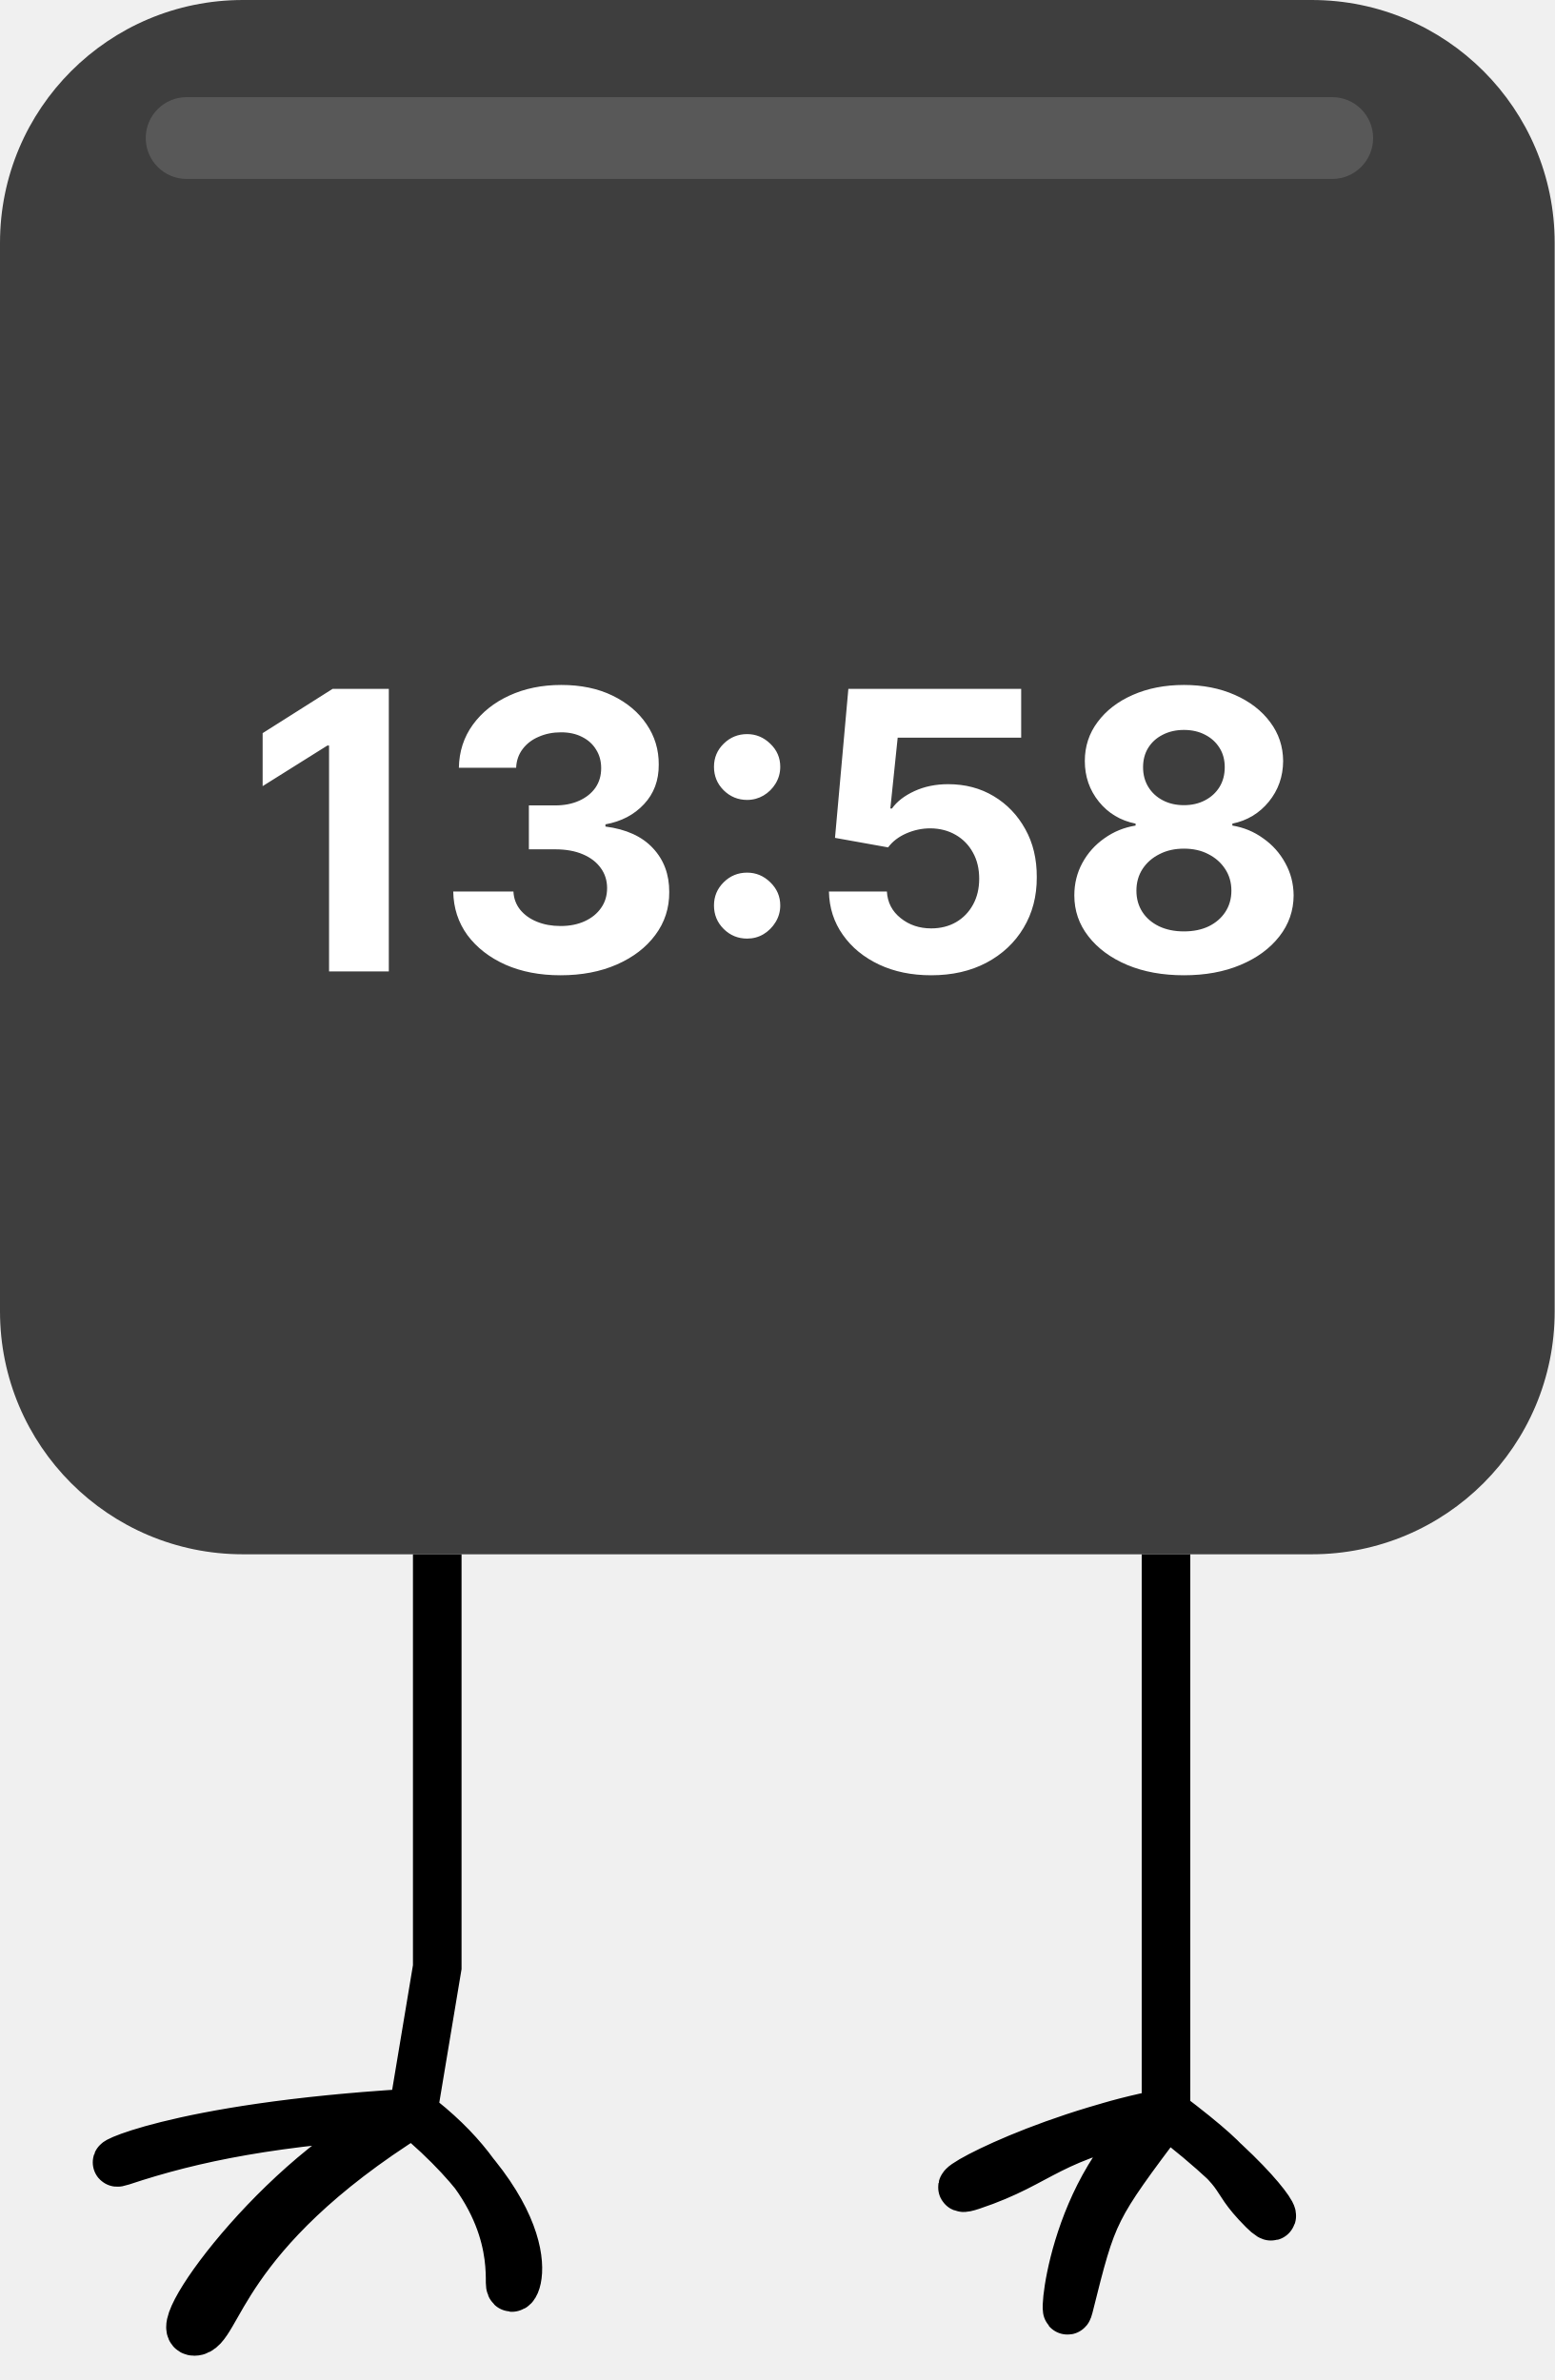
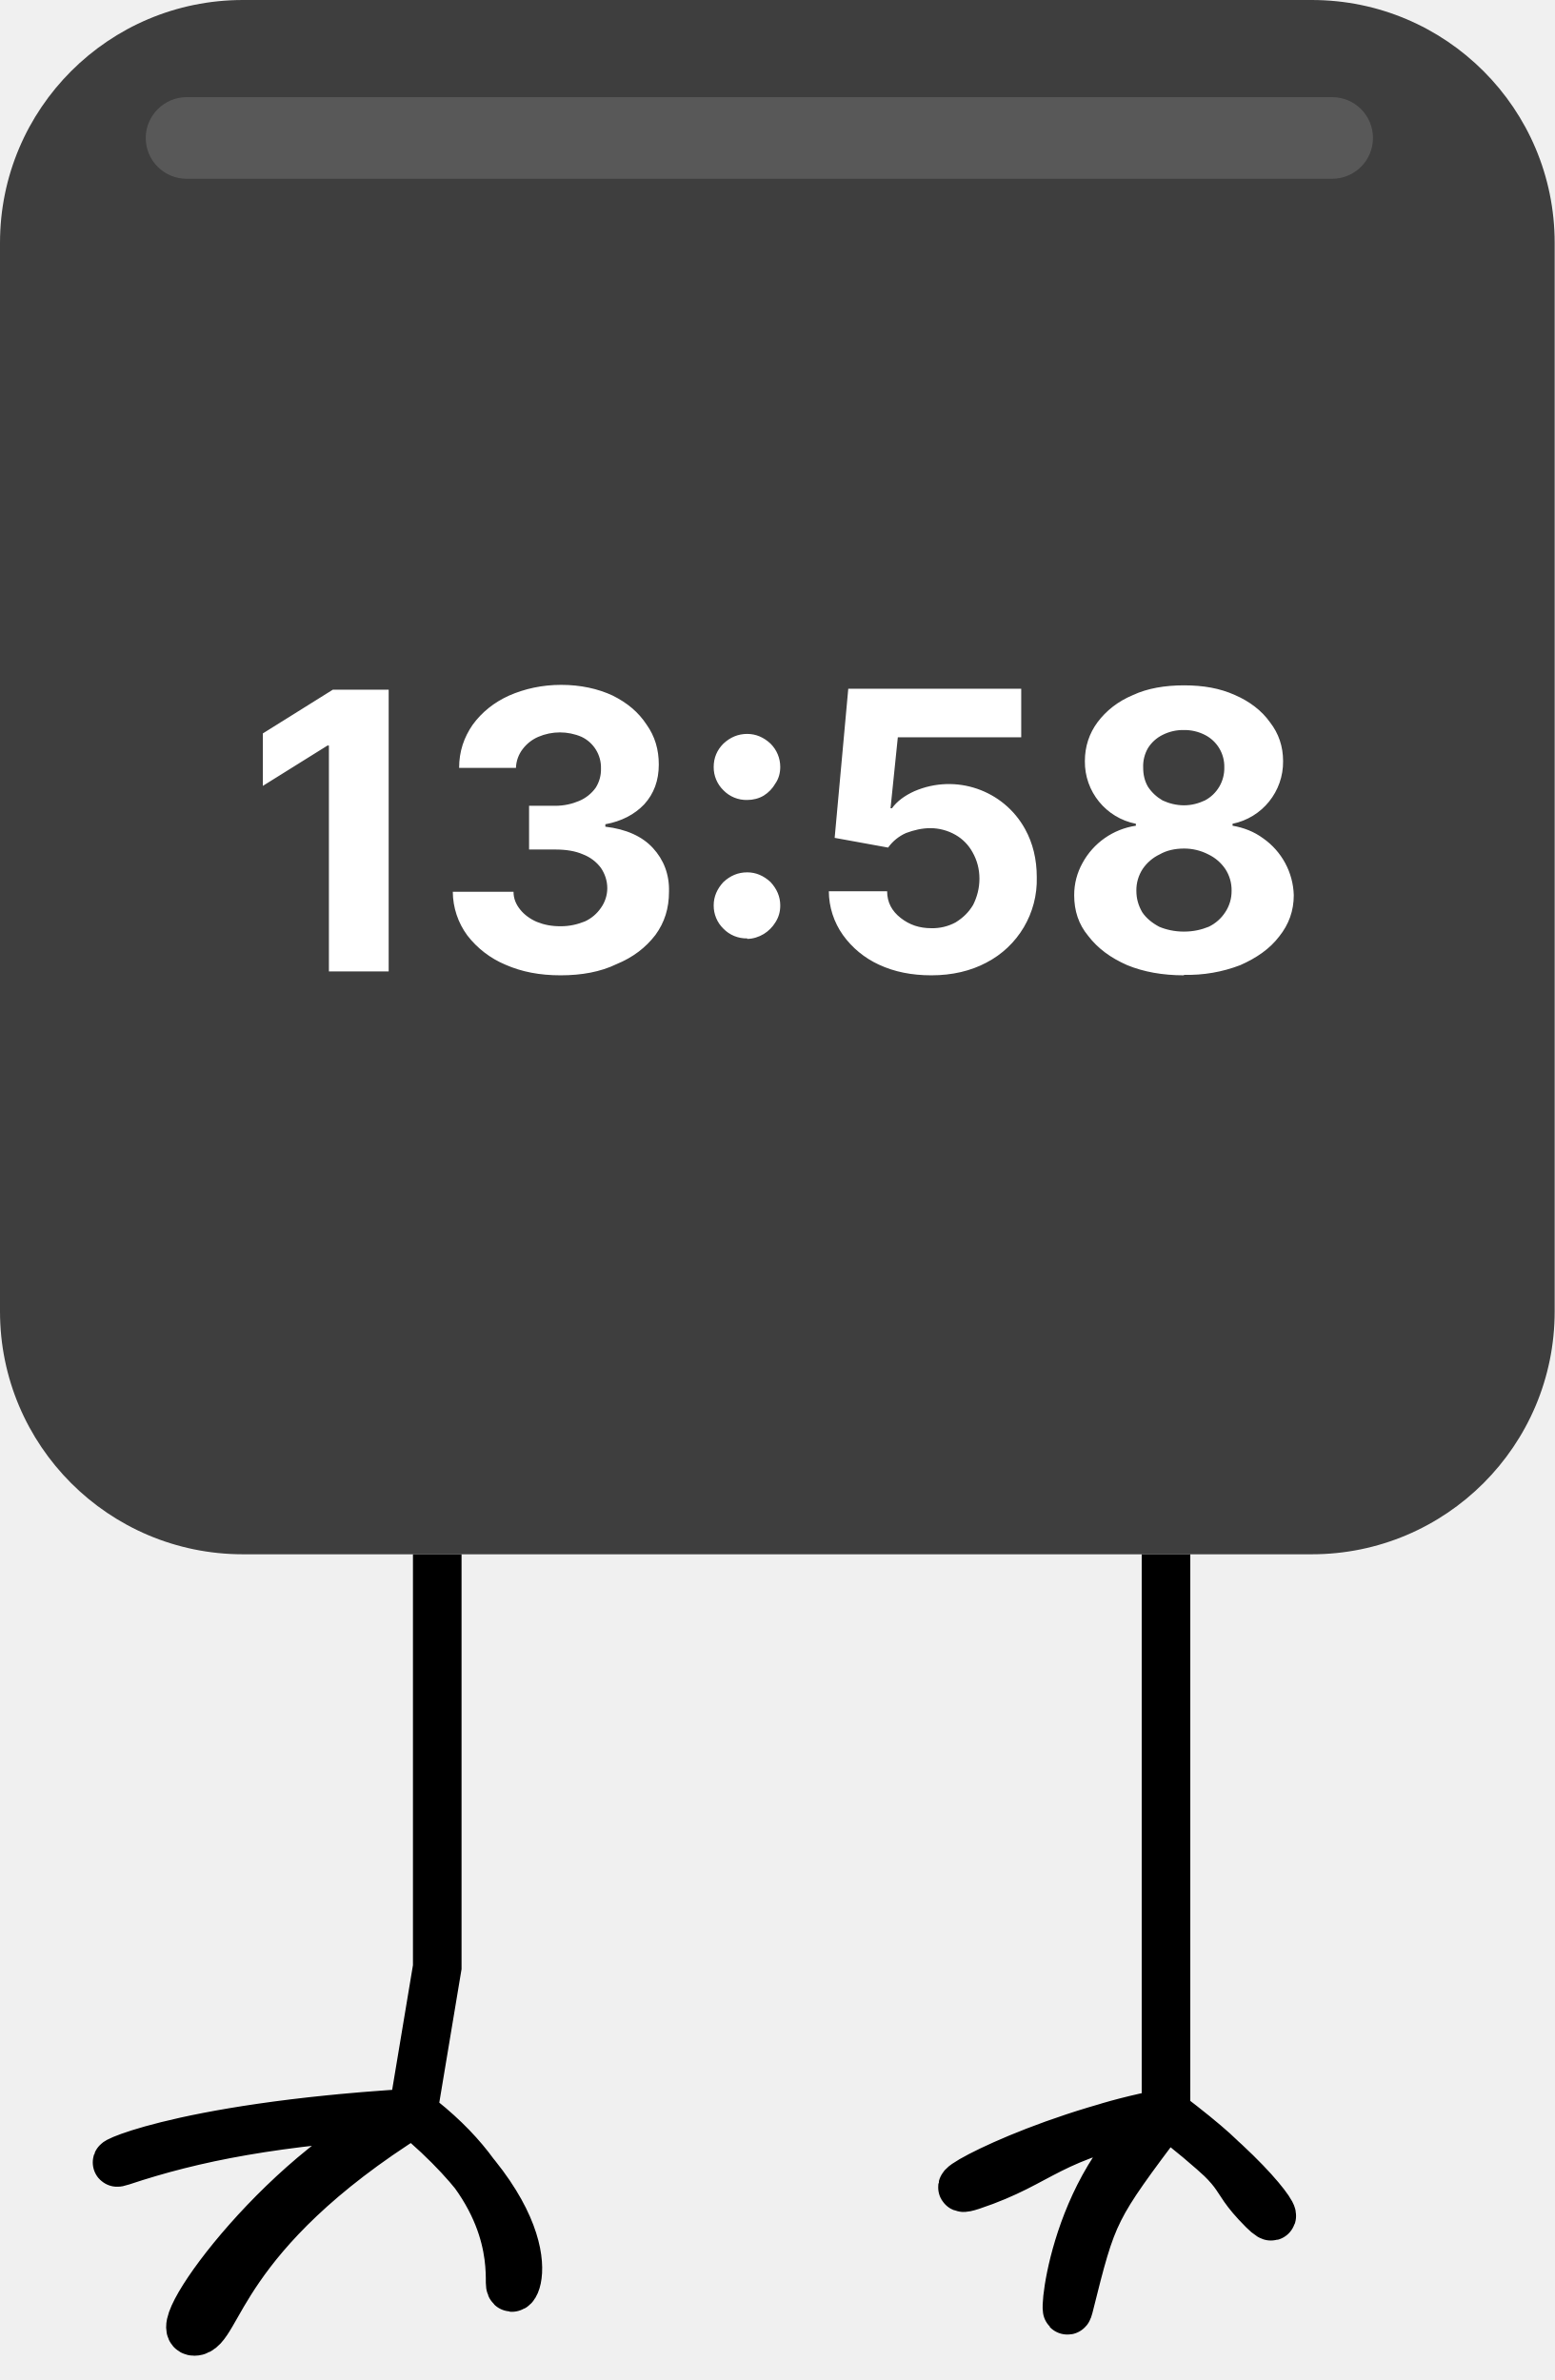
- <svg xmlns="http://www.w3.org/2000/svg" width="32" height="49" viewBox="0 0 32 49" fill="none">
-   <rect width="32" height="32" rx="5" fill="black" fill-opacity="0.74" />
-   <path d="M8.003 14.182V20H6.773V15.349H6.739L5.406 16.185V15.094L6.847 14.182H8.003ZM11.536 20.079C11.112 20.079 10.734 20.007 10.403 19.861C10.073 19.713 9.813 19.51 9.621 19.253C9.432 18.993 9.335 18.694 9.329 18.355H10.568C10.575 18.497 10.621 18.622 10.707 18.73C10.794 18.836 10.909 18.919 11.053 18.977C11.197 19.036 11.359 19.065 11.539 19.065C11.727 19.065 11.892 19.032 12.036 18.966C12.18 18.9 12.293 18.808 12.374 18.69C12.456 18.573 12.496 18.438 12.496 18.284C12.496 18.129 12.453 17.991 12.366 17.872C12.28 17.751 12.157 17.656 11.996 17.588C11.837 17.52 11.648 17.486 11.428 17.486H10.886V16.582H11.428C11.614 16.582 11.778 16.55 11.92 16.486C12.064 16.421 12.175 16.332 12.255 16.219C12.335 16.103 12.374 15.969 12.374 15.815C12.374 15.669 12.339 15.542 12.269 15.432C12.201 15.32 12.104 15.233 11.979 15.171C11.856 15.108 11.712 15.077 11.548 15.077C11.381 15.077 11.229 15.107 11.09 15.168C10.952 15.226 10.841 15.311 10.758 15.421C10.675 15.53 10.63 15.659 10.624 15.807H9.445C9.451 15.472 9.547 15.176 9.732 14.921C9.918 14.665 10.168 14.465 10.482 14.321C10.799 14.175 11.155 14.102 11.553 14.102C11.955 14.102 12.306 14.175 12.607 14.321C12.908 14.467 13.142 14.664 13.309 14.912C13.477 15.158 13.561 15.435 13.559 15.742C13.561 16.067 13.46 16.339 13.255 16.557C13.052 16.775 12.788 16.913 12.462 16.972V17.017C12.89 17.072 13.216 17.221 13.44 17.463C13.665 17.704 13.777 18.005 13.775 18.366C13.777 18.698 13.681 18.992 13.488 19.25C13.297 19.508 13.032 19.71 12.695 19.858C12.358 20.006 11.972 20.079 11.536 20.079ZM15.378 19.324C15.19 19.324 15.029 19.258 14.895 19.125C14.762 18.992 14.696 18.831 14.696 18.642C14.696 18.456 14.762 18.297 14.895 18.165C15.029 18.032 15.19 17.966 15.378 17.966C15.56 17.966 15.719 18.032 15.855 18.165C15.992 18.297 16.06 18.456 16.06 18.642C16.06 18.767 16.027 18.882 15.963 18.986C15.901 19.088 15.818 19.171 15.716 19.233C15.614 19.294 15.501 19.324 15.378 19.324ZM15.378 16.469C15.19 16.469 15.029 16.402 14.895 16.27C14.762 16.137 14.696 15.976 14.696 15.787C14.696 15.601 14.762 15.443 14.895 15.312C15.029 15.18 15.19 15.114 15.378 15.114C15.56 15.114 15.719 15.18 15.855 15.312C15.992 15.443 16.06 15.601 16.06 15.787C16.06 15.914 16.027 16.029 15.963 16.134C15.901 16.236 15.818 16.317 15.716 16.378C15.614 16.438 15.501 16.469 15.378 16.469ZM19.167 20.079C18.765 20.079 18.407 20.006 18.093 19.858C17.78 19.71 17.532 19.507 17.349 19.247C17.165 18.988 17.069 18.69 17.062 18.355H18.255C18.268 18.581 18.363 18.763 18.539 18.903C18.715 19.044 18.924 19.114 19.167 19.114C19.36 19.114 19.53 19.071 19.678 18.986C19.828 18.899 19.944 18.778 20.028 18.625C20.113 18.47 20.155 18.292 20.155 18.091C20.155 17.886 20.112 17.706 20.025 17.551C19.94 17.396 19.821 17.275 19.67 17.188C19.518 17.1 19.345 17.056 19.15 17.054C18.979 17.054 18.814 17.089 18.653 17.159C18.494 17.229 18.37 17.325 18.28 17.446L17.187 17.25L17.462 14.182H21.019V15.188H18.477L18.326 16.645H18.36C18.462 16.501 18.617 16.382 18.823 16.287C19.03 16.192 19.261 16.145 19.516 16.145C19.867 16.145 20.179 16.227 20.454 16.392C20.729 16.557 20.945 16.783 21.104 17.071C21.264 17.357 21.342 17.687 21.34 18.06C21.342 18.452 21.251 18.8 21.067 19.105C20.886 19.408 20.631 19.647 20.303 19.821C19.977 19.993 19.599 20.079 19.167 20.079ZM24.369 20.079C23.931 20.079 23.542 20.009 23.201 19.866C22.862 19.723 22.596 19.526 22.403 19.278C22.209 19.03 22.113 18.749 22.113 18.435C22.113 18.192 22.168 17.97 22.278 17.767C22.389 17.562 22.541 17.393 22.732 17.259C22.924 17.122 23.137 17.035 23.374 16.997V16.957C23.064 16.895 22.812 16.744 22.619 16.506C22.425 16.265 22.329 15.986 22.329 15.668C22.329 15.367 22.417 15.098 22.593 14.864C22.769 14.627 23.011 14.441 23.317 14.307C23.626 14.171 23.977 14.102 24.369 14.102C24.761 14.102 25.11 14.171 25.417 14.307C25.726 14.443 25.968 14.63 26.144 14.867C26.32 15.101 26.409 15.368 26.411 15.668C26.409 15.988 26.311 16.267 26.116 16.506C25.921 16.744 25.671 16.895 25.366 16.957V16.997C25.599 17.035 25.81 17.122 25.999 17.259C26.191 17.393 26.342 17.562 26.454 17.767C26.567 17.97 26.625 18.192 26.627 18.435C26.625 18.749 26.528 19.03 26.334 19.278C26.141 19.526 25.874 19.723 25.533 19.866C25.194 20.009 24.806 20.079 24.369 20.079ZM24.369 19.176C24.564 19.176 24.734 19.141 24.88 19.071C25.026 18.999 25.139 18.901 25.221 18.776C25.304 18.649 25.346 18.503 25.346 18.338C25.346 18.169 25.303 18.021 25.218 17.892C25.133 17.761 25.017 17.659 24.871 17.585C24.726 17.509 24.558 17.472 24.369 17.472C24.181 17.472 24.014 17.509 23.866 17.585C23.718 17.659 23.602 17.761 23.516 17.892C23.433 18.021 23.391 18.169 23.391 18.338C23.391 18.503 23.432 18.649 23.514 18.776C23.595 18.901 23.709 18.999 23.857 19.071C24.005 19.141 24.175 19.176 24.369 19.176ZM24.369 16.577C24.532 16.577 24.676 16.544 24.803 16.477C24.93 16.411 25.03 16.319 25.102 16.202C25.174 16.084 25.209 15.949 25.209 15.796C25.209 15.644 25.174 15.511 25.102 15.398C25.03 15.282 24.931 15.192 24.806 15.128C24.681 15.062 24.535 15.028 24.369 15.028C24.204 15.028 24.058 15.062 23.931 15.128C23.804 15.192 23.705 15.282 23.633 15.398C23.563 15.511 23.528 15.644 23.528 15.796C23.528 15.949 23.564 16.084 23.636 16.202C23.708 16.319 23.807 16.411 23.934 16.477C24.061 16.544 24.206 16.577 24.369 16.577Z" fill="white" />
-   <path d="M3 2.842C3 2.377 3.377 2 3.842 2H27.421C27.886 2 28.263 2.377 28.263 2.842C28.263 3.307 27.886 3.684 27.421 3.684H3.842C3.377 3.684 3 3.307 3 2.842Z" fill="white" fill-opacity="0.14" />
-   <path d="M24 32V38V43.5M24 43.5C21.5 44 21.5 44.5 20 45C19.151 45.283 21.271 44.046 24 43.5ZM24 43.5C22 45 21.863 48.049 22 47.5C22.5 45.5 22.5 45.5 24 43.5ZM24 43.5C25.844 44.894 25.209 44.709 26 45.5C26.5 46 25.978 45 24 43.5ZM9 32V40.5L8.5 43.5M8.5 43.5C5.667 43.667 4 44 2.5 44.5C2 44.667 3.5 43.794 8.5 43.5ZM8.5 43.5C6 44.5 3.434 48 4 48C4.5 48 4.5 46 8.5 43.5ZM8.5 43.5C10.5 45 10.5 46.5 10.5 47C10.5 47.5 11.5 46 8.5 43.5Z" stroke="black" />
+ <svg xmlns="http://www.w3.org/2000/svg" width="32" height="49" fill="none">
+   <rect width="32" height="32" fill="#000" fill-opacity=".74" rx="5" />
+   <path fill="#fff" d="M8 14.18V20H6.77v-4.65h-.03l-1.33.83V15.1l1.44-.9H8Zm3.54 5.9c-.43 0-.8-.07-1.14-.22a1.93 1.93 0 0 1-.78-.6 1.53 1.53 0 0 1-.3-.9h1.25c0 .14.05.26.14.37.08.1.2.19.34.25.15.06.3.09.49.09s.35-.04.5-.1a.81.81 0 0 0 .33-.28.7.7 0 0 0 .13-.4c0-.16-.05-.3-.13-.42a.83.83 0 0 0-.37-.28c-.16-.07-.35-.1-.57-.1h-.54v-.9h.54c.18 0 .35-.04.49-.1a.8.8 0 0 0 .34-.27.7.7 0 0 0 .11-.4.7.7 0 0 0-.4-.65 1.13 1.13 0 0 0-.89 0 .8.8 0 0 0-.32.25.67.67 0 0 0-.14.39H9.45c0-.34.1-.63.28-.89.19-.26.44-.46.75-.6.32-.14.68-.22 1.07-.22.4 0 .76.08 1.06.22.3.15.53.34.7.6.17.24.25.51.25.82 0 .33-.1.6-.3.82-.2.21-.47.35-.8.41v.05c.43.05.76.2.98.44.22.24.34.54.33.9 0 .34-.09.63-.28.89-.2.26-.46.46-.8.6-.33.16-.72.23-1.15.23Zm3.84-.76a.66.66 0 0 1-.49-.2.66.66 0 0 1-.2-.48c0-.18.07-.34.2-.48.14-.13.3-.2.49-.2.18 0 .34.07.48.2.13.14.2.3.2.48 0 .13-.03.24-.1.35a.73.73 0 0 1-.24.24c-.1.06-.22.1-.34.1Zm0-2.85a.66.66 0 0 1-.49-.2.66.66 0 0 1-.2-.48c0-.19.07-.35.2-.48.14-.13.3-.2.49-.2.18 0 .34.07.48.2.13.13.2.3.2.48 0 .12-.03.24-.1.34a.7.7 0 0 1-.24.25c-.1.06-.22.09-.34.09Zm3.79 3.61c-.4 0-.76-.07-1.08-.22a1.87 1.87 0 0 1-.74-.61 1.57 1.57 0 0 1-.29-.9h1.2c0 .23.1.41.28.55.18.14.38.21.63.21a1 1 0 0 0 .5-.12c.16-.1.27-.21.36-.36.08-.16.13-.34.13-.54s-.05-.38-.14-.54a.92.92 0 0 0-.35-.36 1.05 1.05 0 0 0-.52-.14c-.17 0-.34.04-.5.1a.9.9 0 0 0-.37.3l-1.1-.2.28-3.07h3.56v1h-2.54l-.15 1.46h.03c.1-.14.26-.26.46-.35a1.79 1.79 0 0 1 2.28.78c.16.29.24.62.24.99a1.92 1.92 0 0 1-1.04 1.76c-.32.17-.7.26-1.13.26Zm5.2 0c-.44 0-.83-.07-1.17-.21-.34-.15-.6-.34-.8-.6-.2-.24-.29-.52-.29-.84 0-.24.06-.46.17-.66a1.5 1.5 0 0 1 1.1-.77v-.04a1.3 1.3 0 0 1-1.05-1.29c0-.3.09-.57.26-.8.18-.24.42-.43.73-.56.3-.14.66-.2 1.05-.2.4 0 .74.06 1.05.2.3.13.55.32.72.56.18.23.27.5.27.8a1.3 1.3 0 0 1-1.04 1.29V17c.23.04.44.12.63.26a1.48 1.48 0 0 1 .63 1.17c0 .32-.1.6-.3.85-.19.25-.46.44-.8.59a3 3 0 0 1-1.16.2Zm0-.9c.2 0 .36-.04.51-.1a.84.84 0 0 0 .34-.3.78.78 0 0 0 .13-.44.79.79 0 0 0-.13-.45.88.88 0 0 0-.35-.3 1.08 1.08 0 0 0-.5-.12c-.19 0-.36.04-.5.12a.88.88 0 0 0-.35.3.8.8 0 0 0-.13.45c0 .16.04.3.12.44.08.12.2.22.35.3.14.06.32.1.5.1Zm0-2.6c.16 0 .3-.04.43-.1a.75.75 0 0 0 .4-.68.73.73 0 0 0-.4-.67.92.92 0 0 0-.43-.1.93.93 0 0 0-.44.1.74.74 0 0 0-.3.27.74.74 0 0 0-.1.4c0 .15.03.28.1.4.08.12.18.21.3.28.13.06.28.1.44.1Z" />
+   <path fill="#fff" fill-opacity=".14" d="M3 2.84c0-.46.38-.84.84-.84h23.58a.84.84 0 0 1 0 1.68H3.84A.84.84 0 0 1 3 2.84Z" />
+   <path stroke="#000" d="M24 32v11.5m0 0c-2.5.5-2.5 1-4 1.5-.85.28 1.27-.95 4-1.5Zm0 0c-2 1.5-2.14 4.55-2 4 .5-2 .5-2 2-4Zm0 0c1.84 1.4 1.2 1.2 2 2 .5.5-.02-.5-2-2ZM9 32v8.5l-.5 3m0 0c-2.83.17-4.5.5-6 1-.5.17 1-.7 6-1Zm0 0C6 44.5 3.43 48 4 48c.5 0 .5-2 4.5-4.5Zm0 0c2 1.5 2 3 2 3.5s1-1-2-3.5Z" />
</svg>
